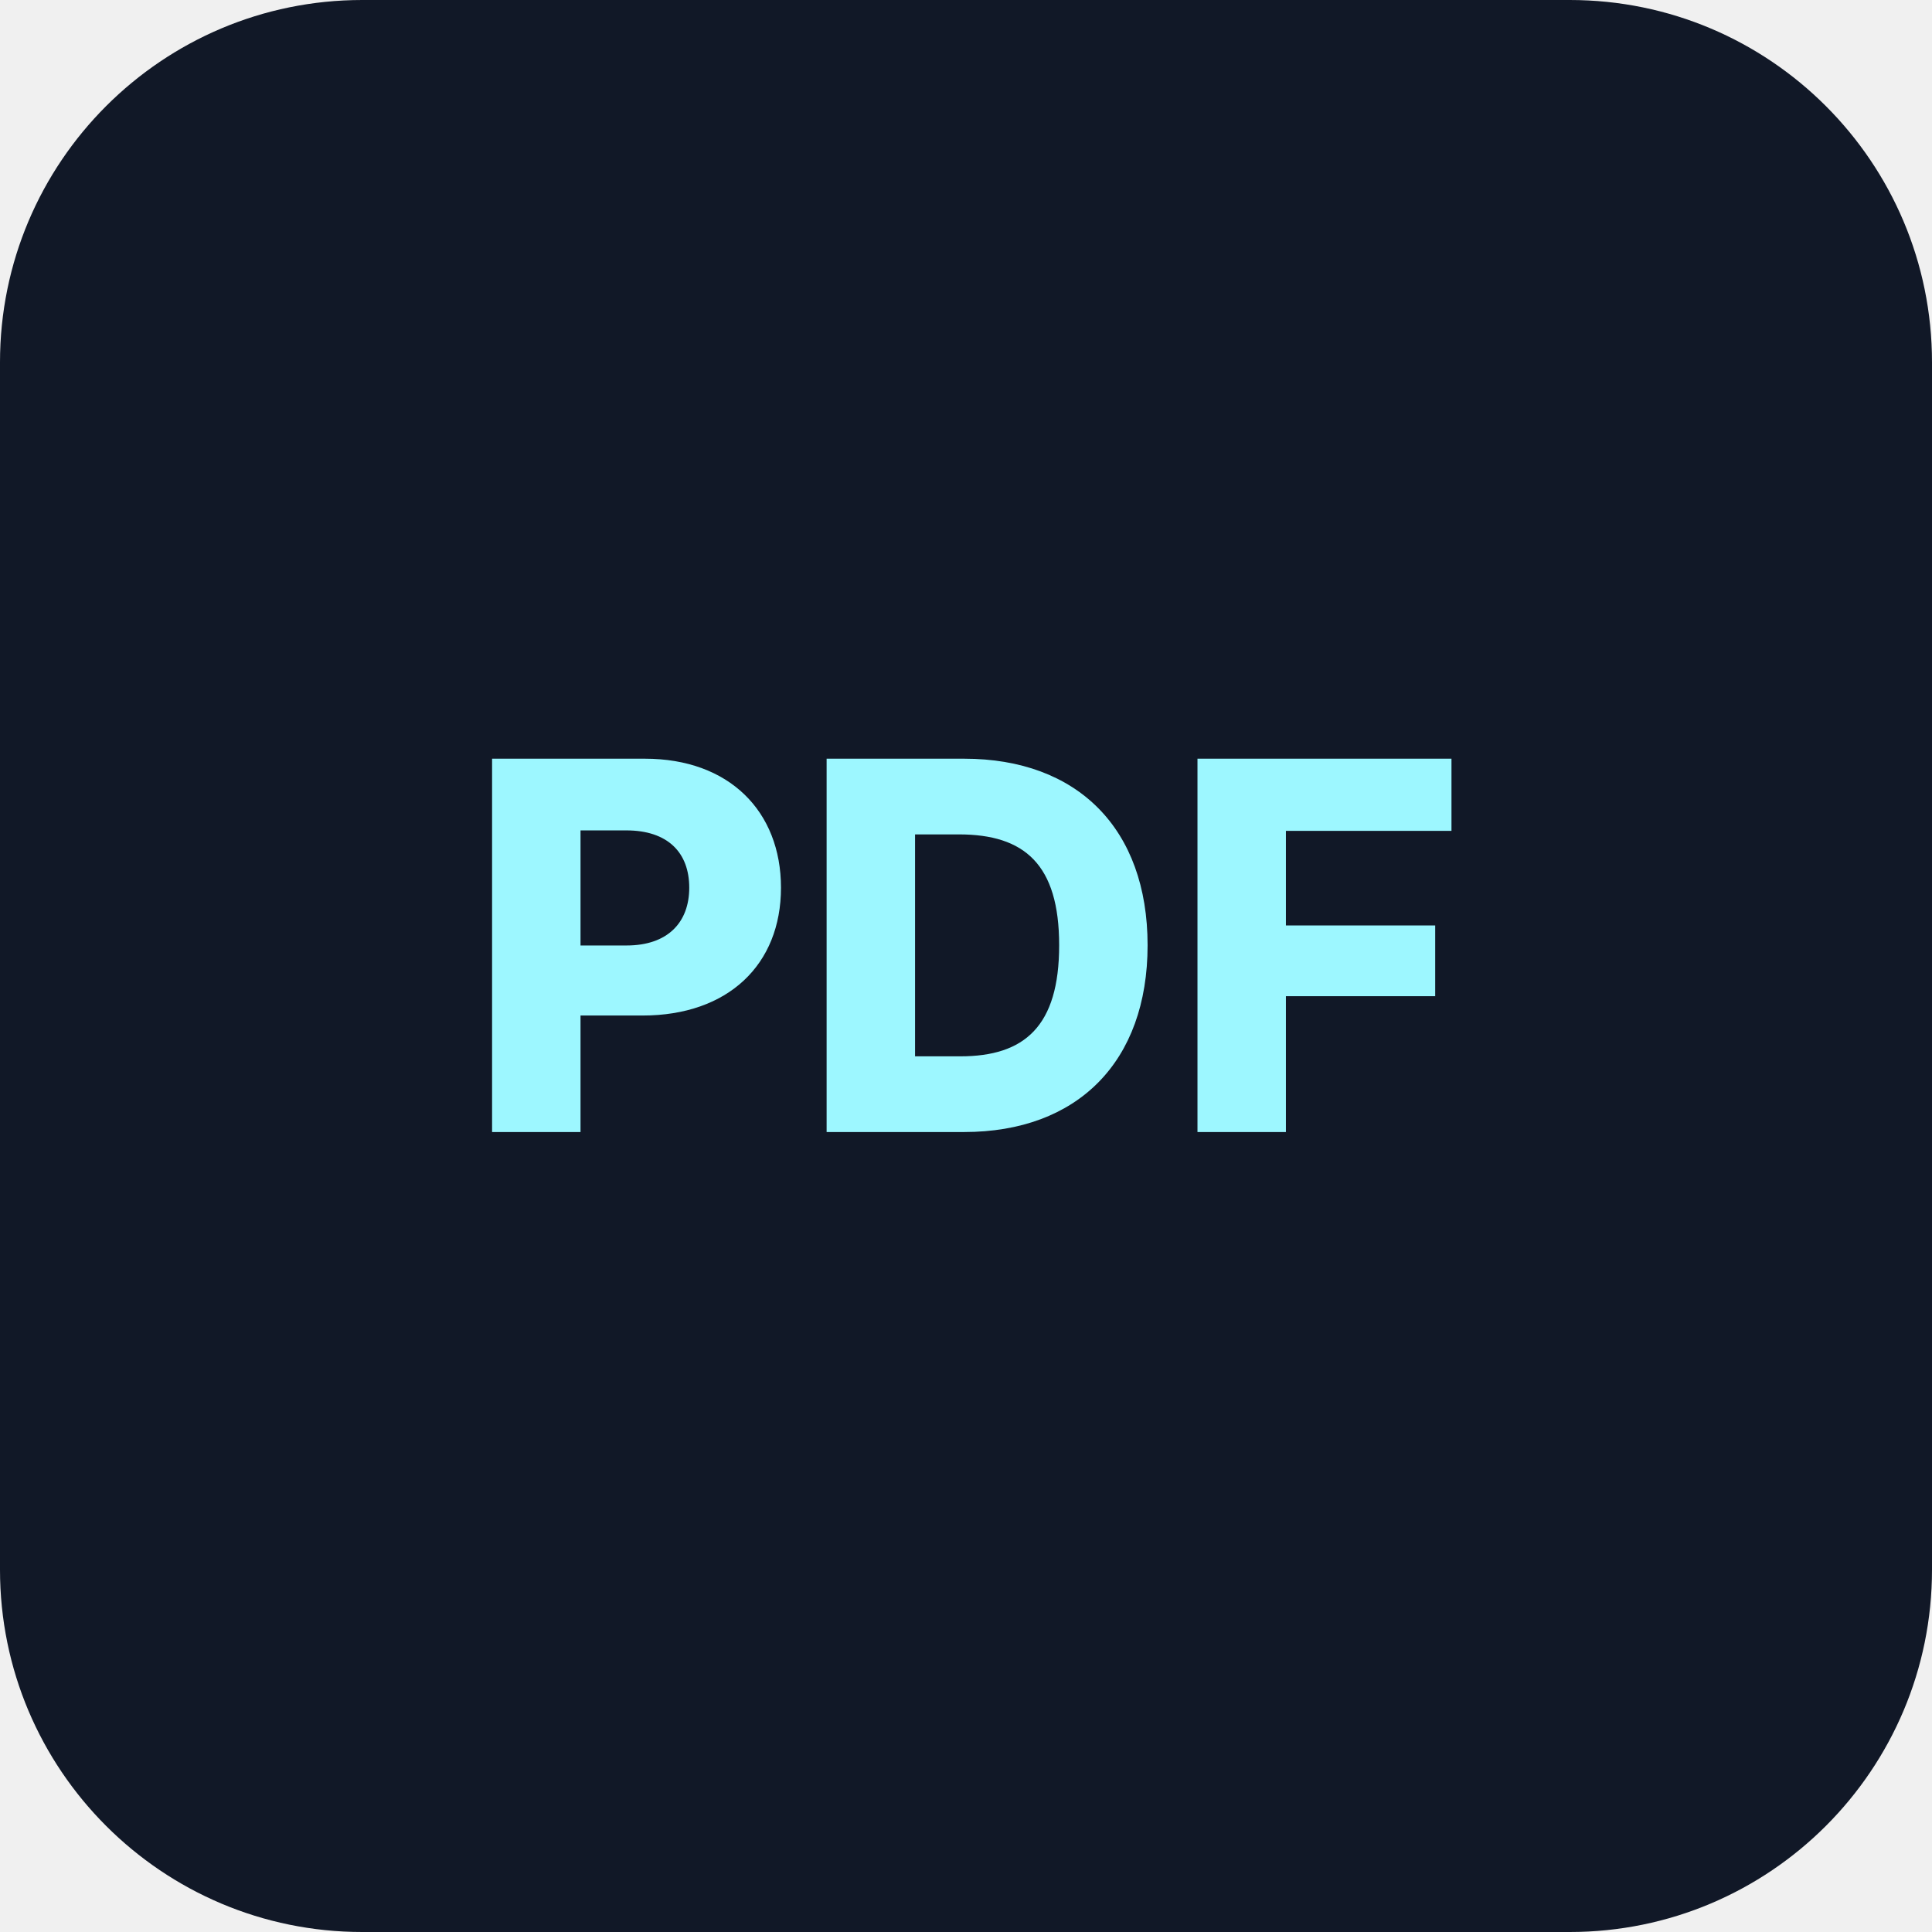
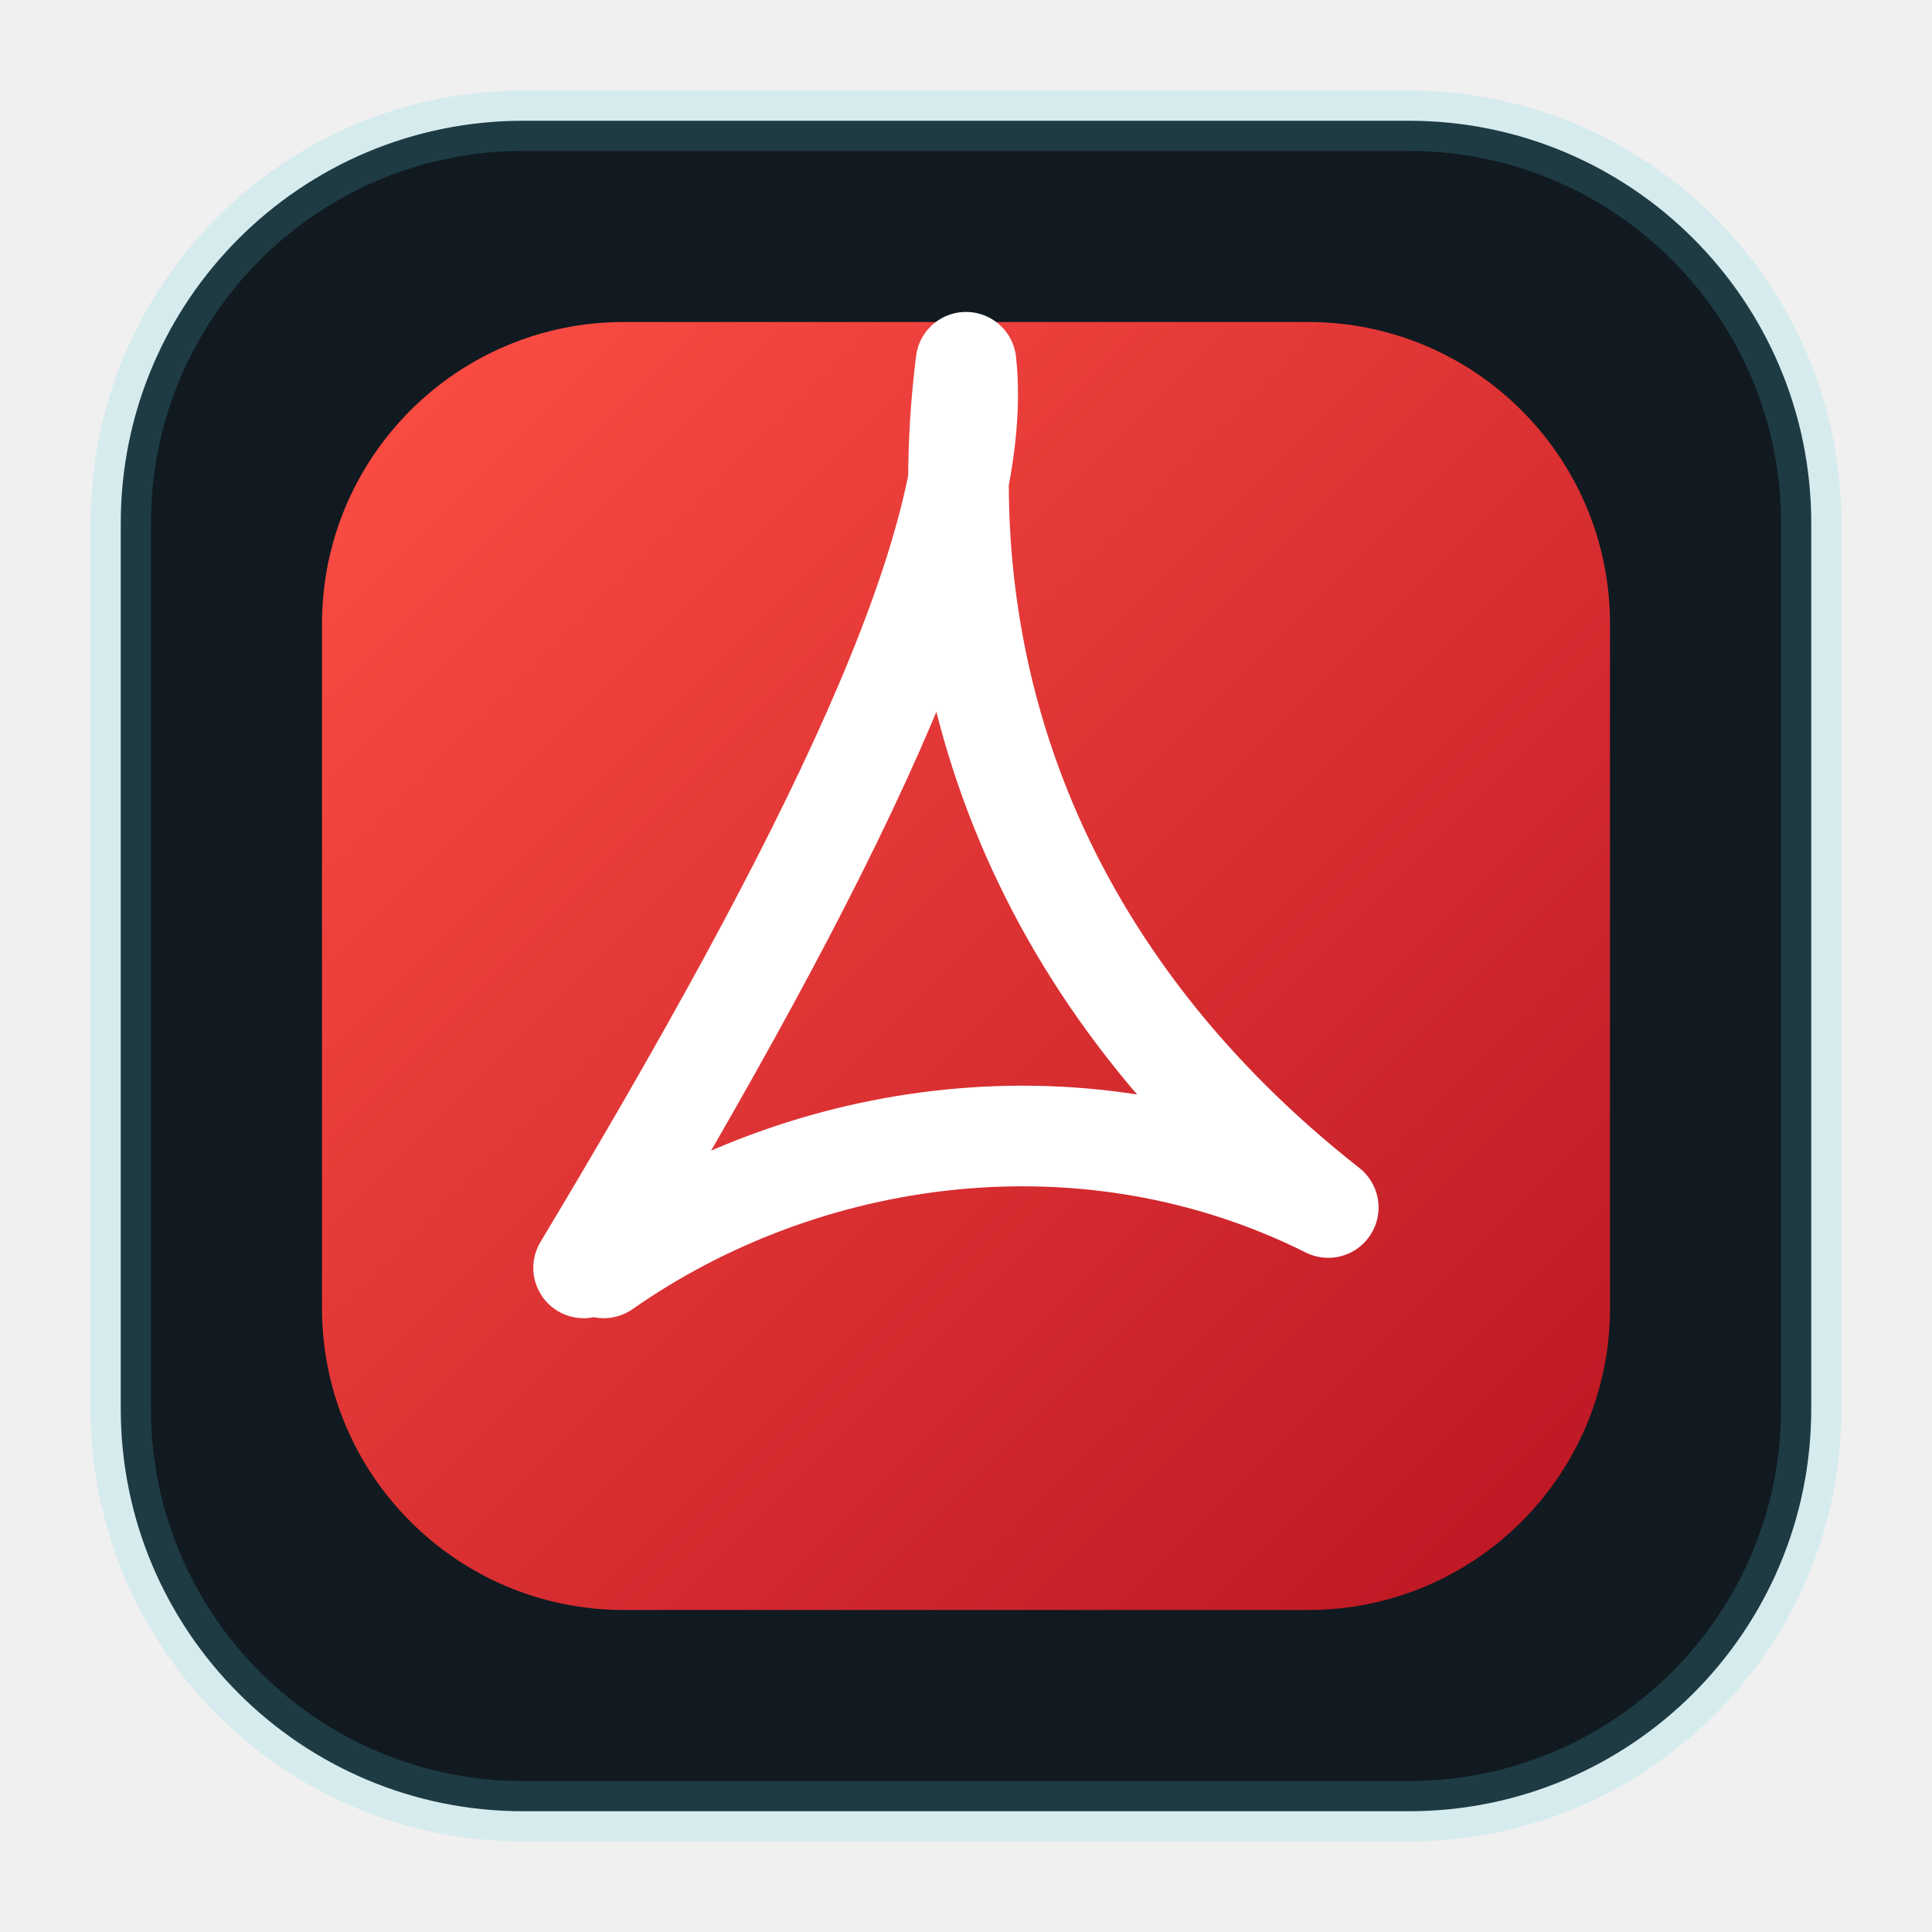
- <svg xmlns="http://www.w3.org/2000/svg" viewBox="0 0 128 128" role="img" aria-label="PDF">
-   <rect width="128" height="128" rx="24" fill="#111827" />
-   <text x="64" y="75" text-anchor="middle" font-family="Inter, Arial, sans-serif" font-size="34" font-weight="800" fill="#9df7ff">PDF</text>
+ <svg xmlns="http://www.w3.org/2000/svg" viewBox="0 0 96 96" role="img" aria-label="Adobe Acrobat Reader icon">
+   <defs>
+     <linearGradient id="acr" x1="0" y1="0" x2="1" y2="1">
+       <stop stop-color="#FF4F45" />
+       <stop offset="1" stop-color="#B91522" />
+     </linearGradient>
+   </defs>
+   <rect x="6" y="6" width="84" height="84" rx="20" fill="#101A20" />
+   <rect x="16" y="16" width="64" height="64" rx="15" fill="url(#acr)" />
+   <path d="M29 63c12-20 20-36 19-45m0 0c-2 16 4 31 18 42M30 63c10-7 24-9 36-3" fill="none" stroke="#FFFFFF" stroke-width="5" stroke-linecap="round" stroke-linejoin="round" />
+   <rect x="6" y="6" width="84" height="84" rx="20" fill="none" stroke="#5FD4E5" stroke-opacity=".18" stroke-width="3" />
</svg>
